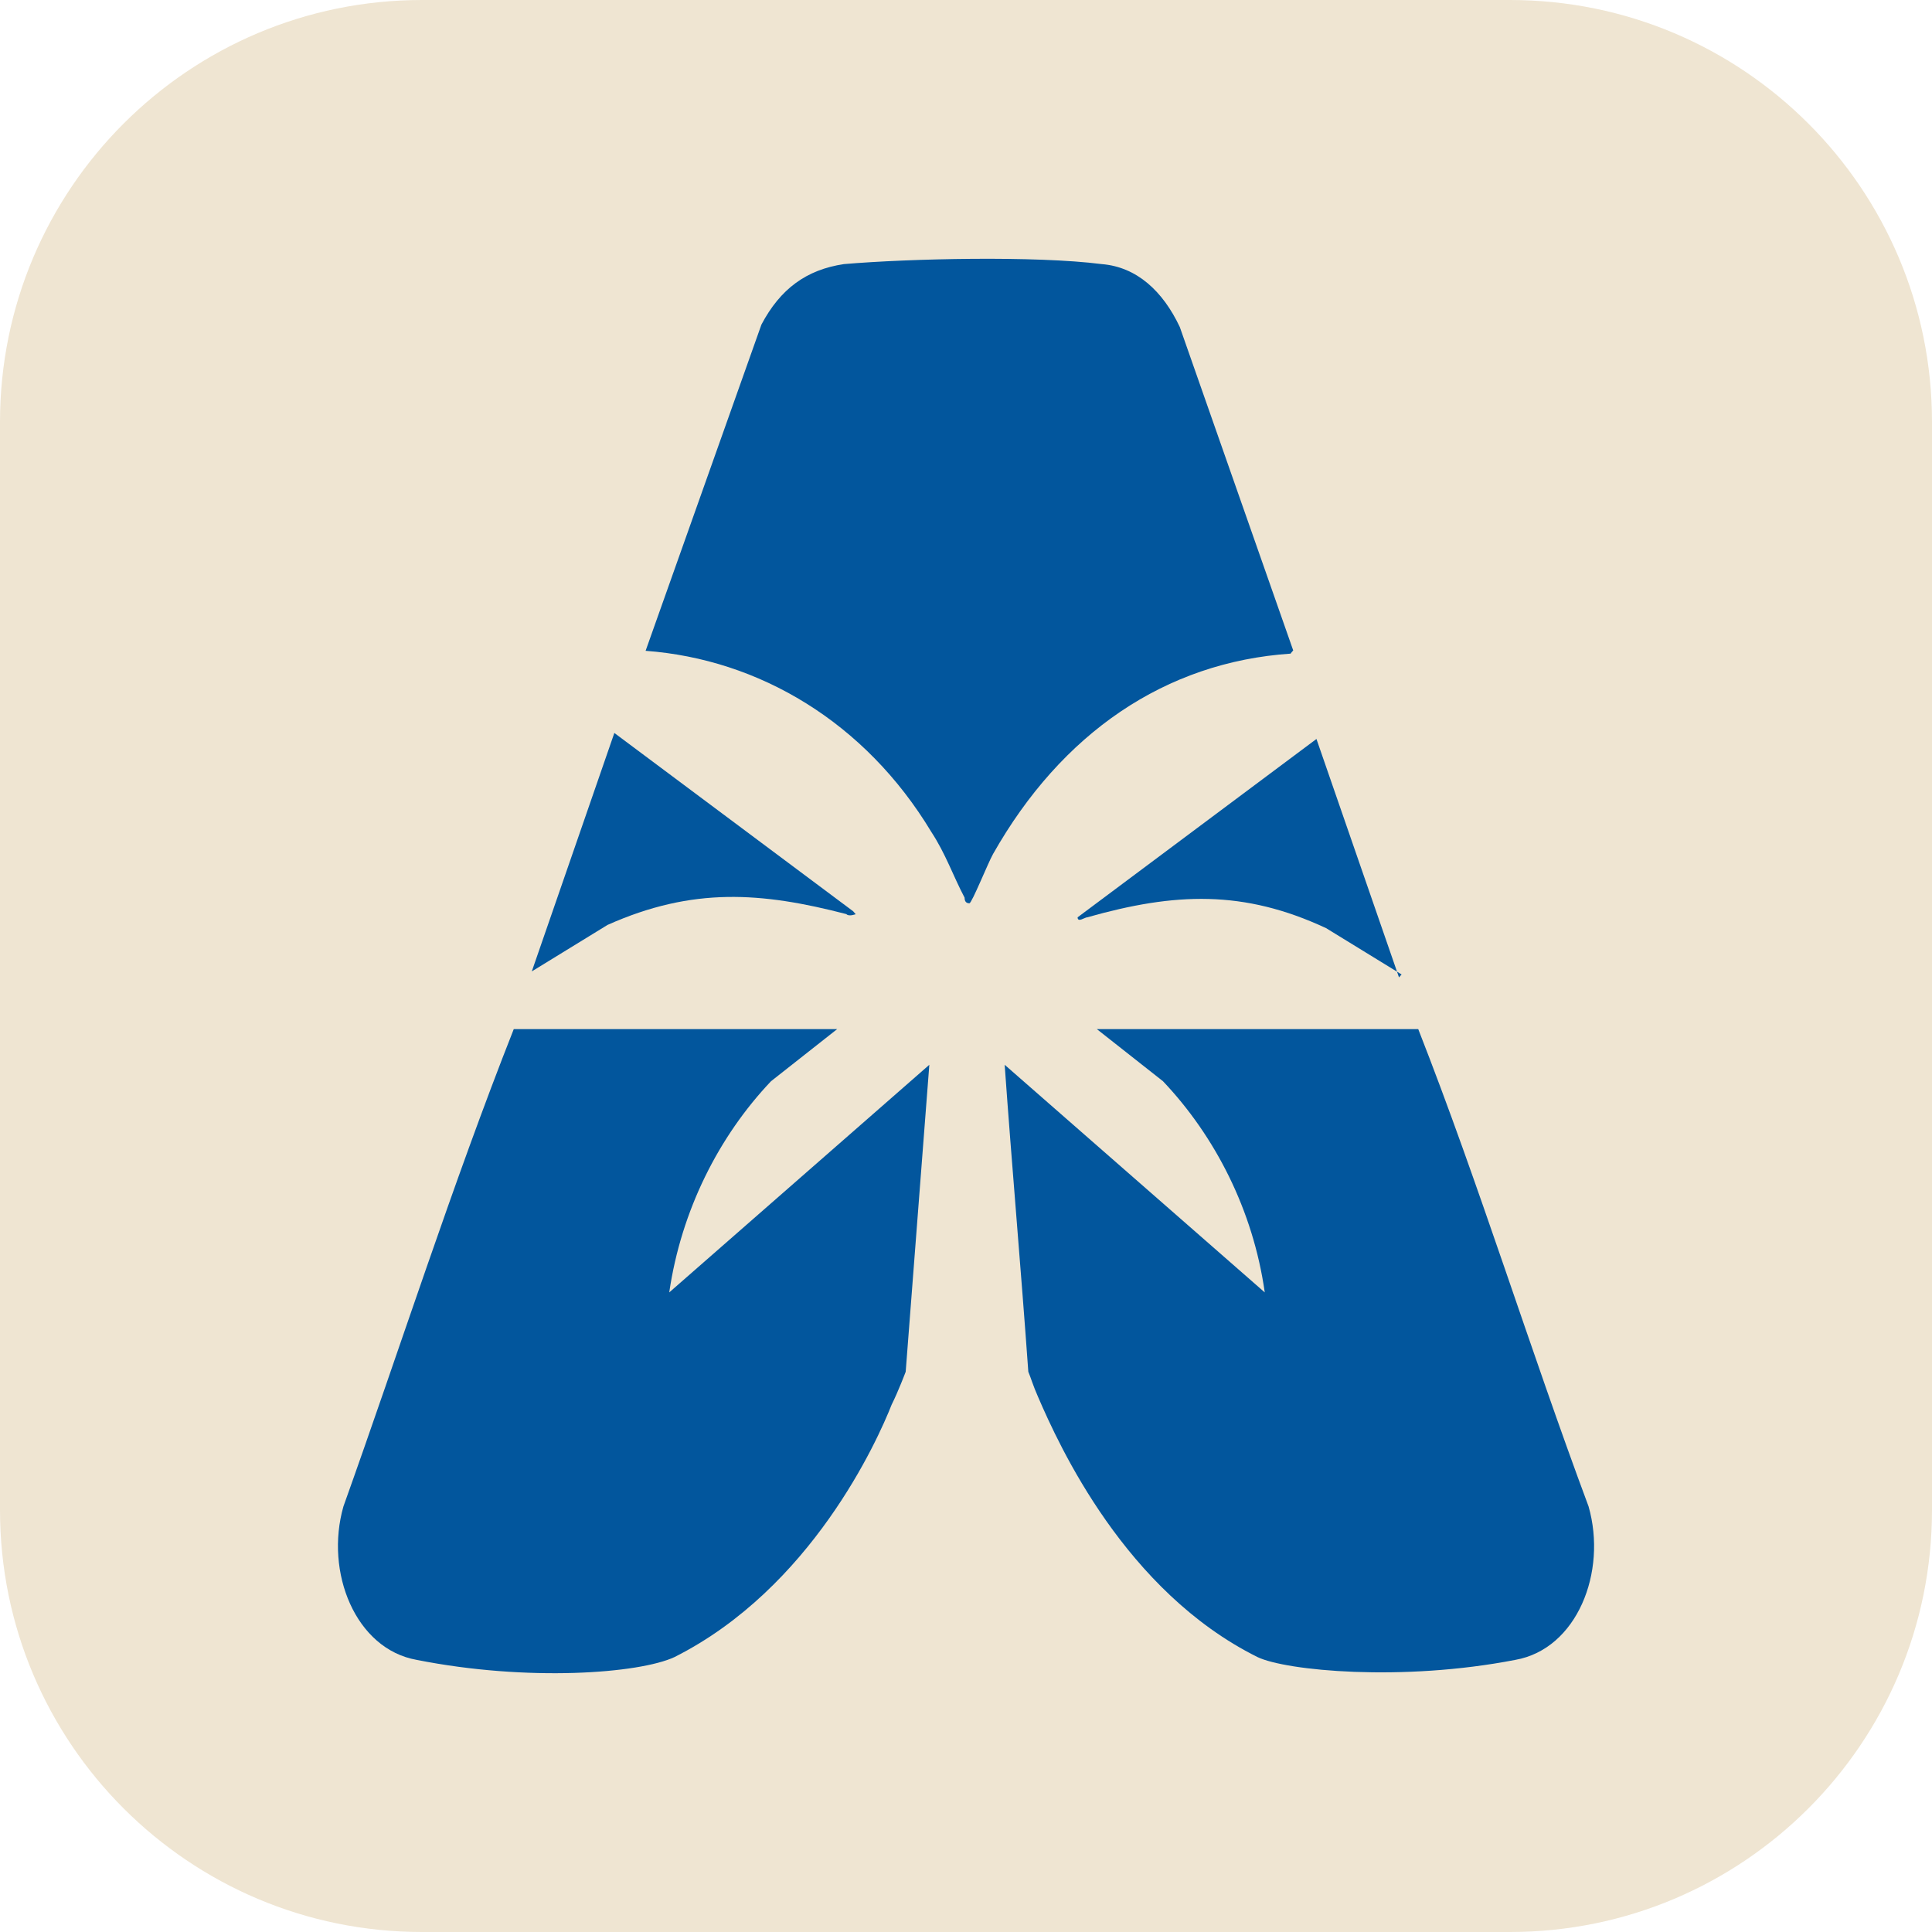
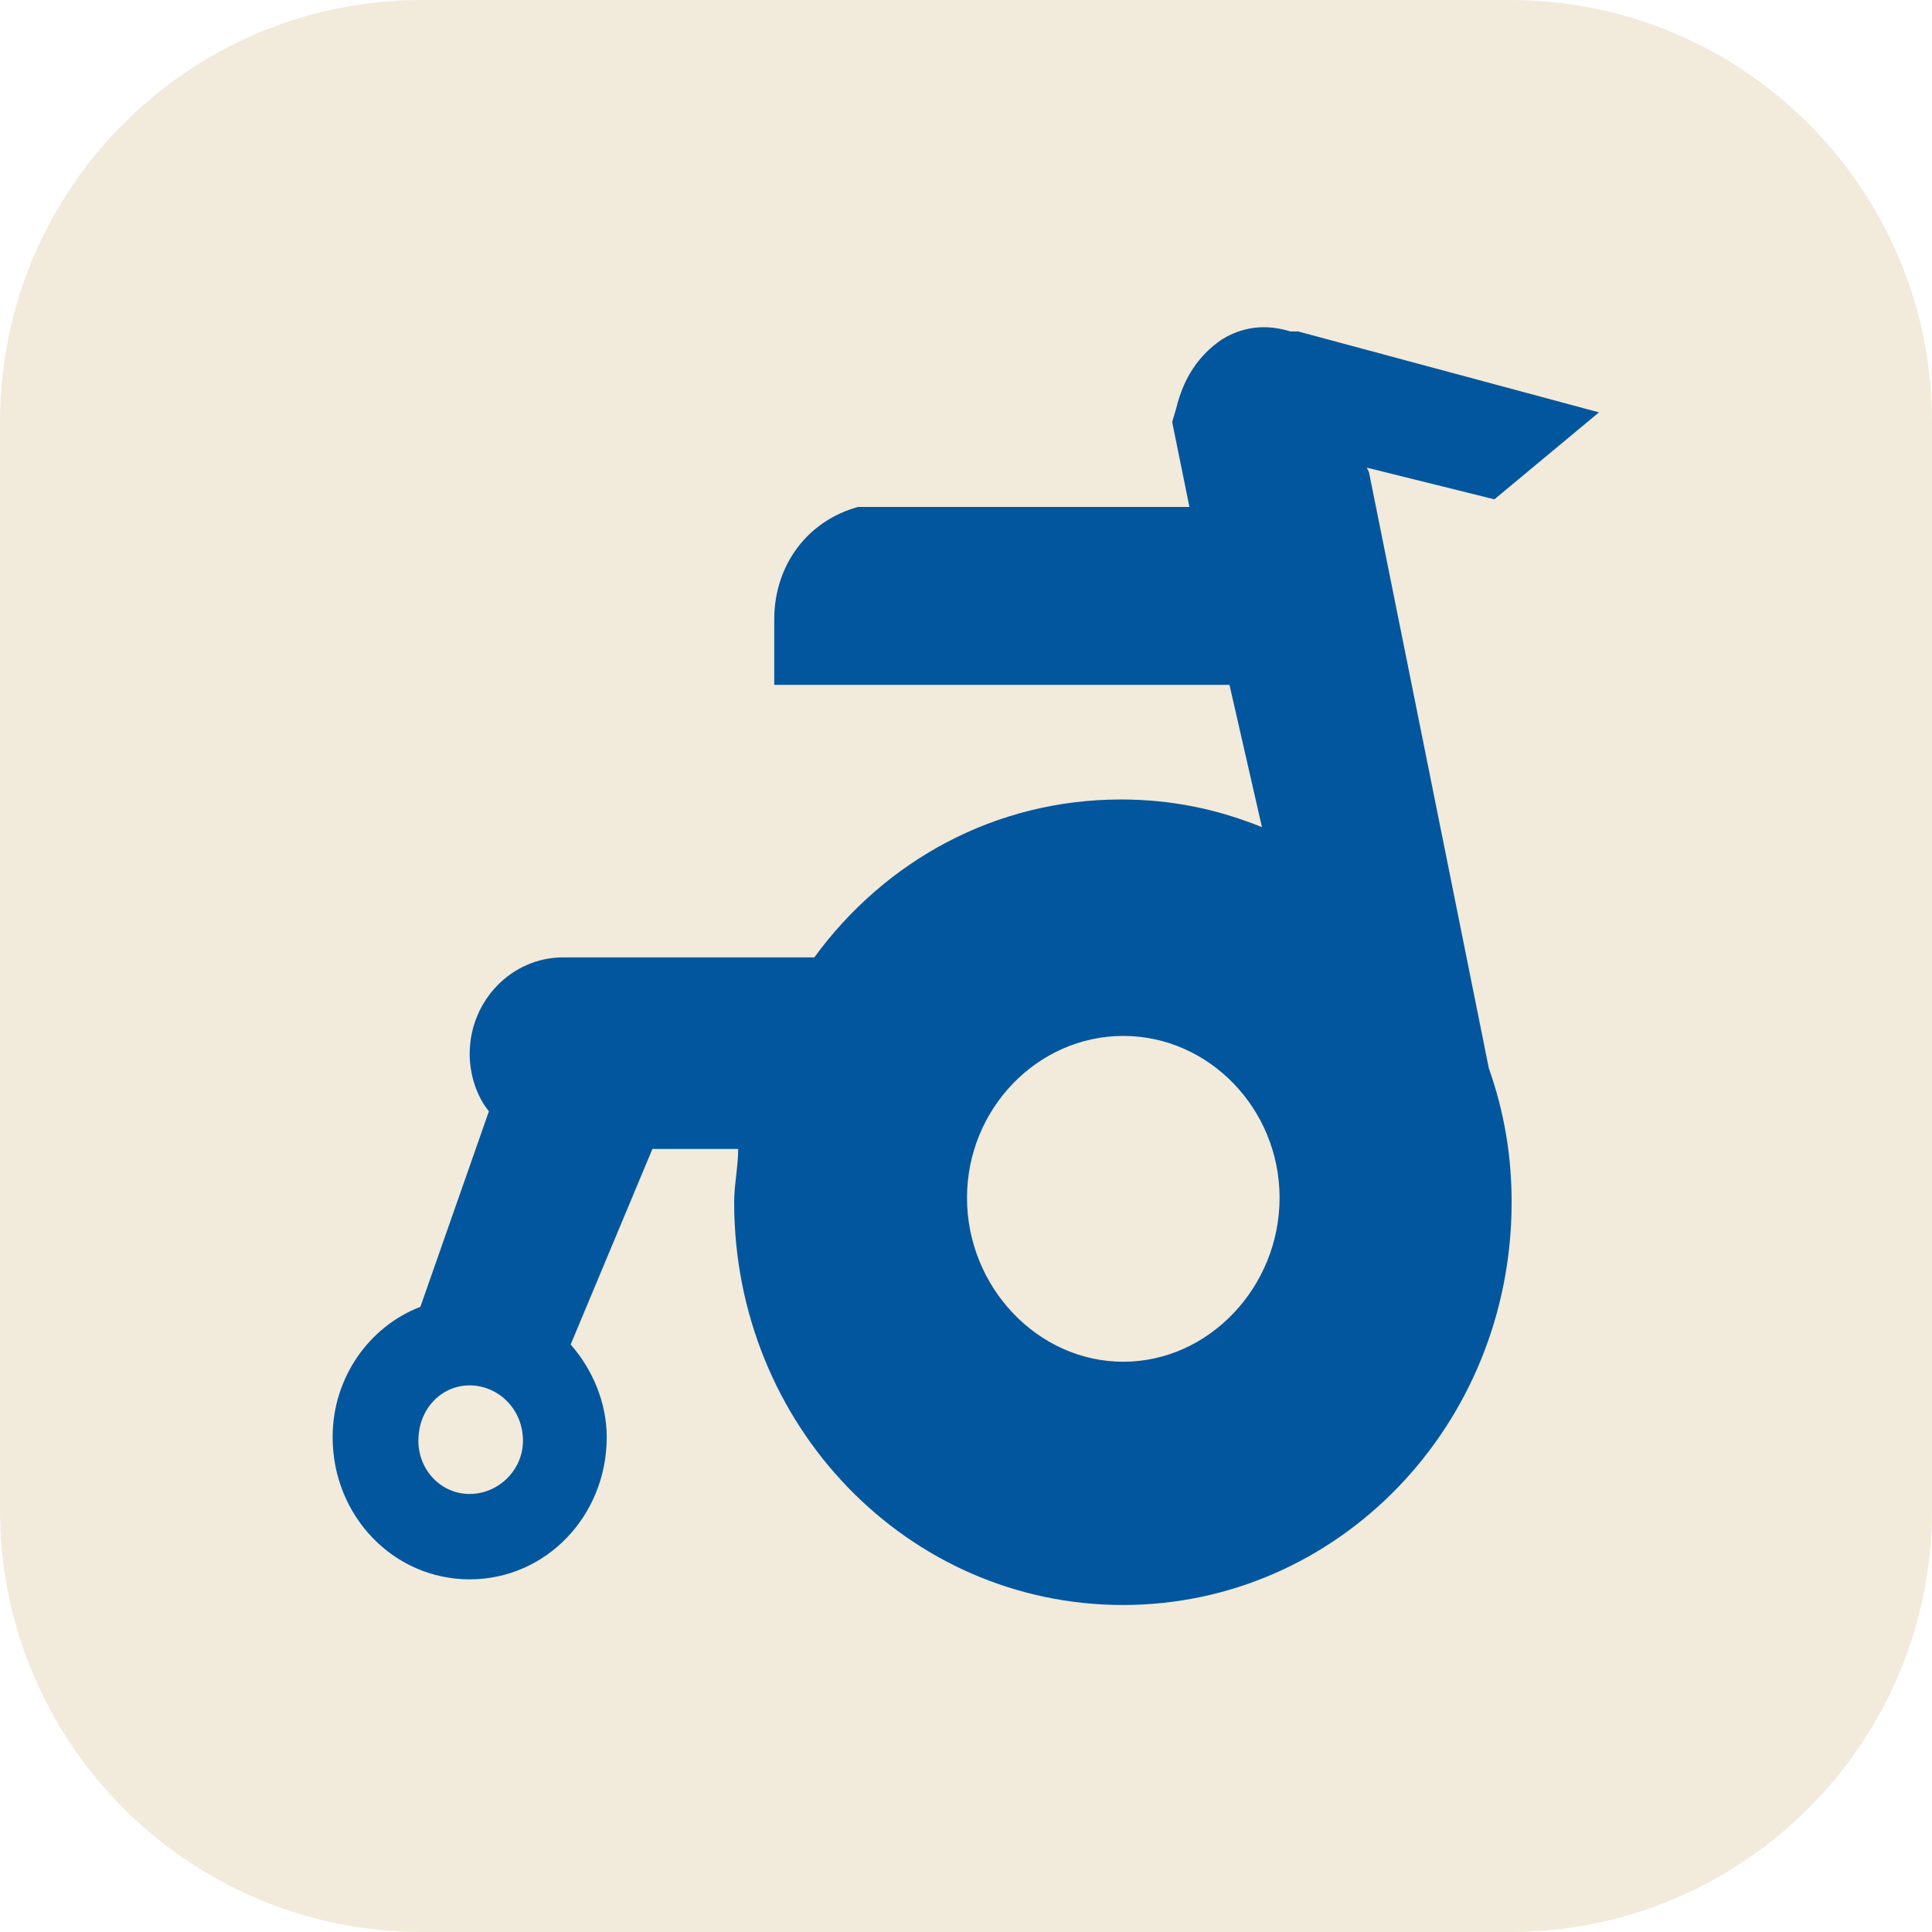
- <svg xmlns="http://www.w3.org/2000/svg" id="Calque_1" data-name="Calque 1" viewBox="15.9 15.04 48.21 48.21">
+ <svg xmlns="http://www.w3.org/2000/svg" id="Calque_1" data-name="Calque 1" viewBox="16.4 15.47 48.21 48.21">
  <defs>
    <style>
      .cls-1 {
        fill: #efe5d2;
+         opacity: .8;
      }

      .cls-2 {
        fill: #02569d;
      }
    </style>
  </defs>
-   <rect class="cls-1" x="15.9" y="15.04" width="48.21" height="48.21" rx="10.53" ry="10.53" />
-   <g>
-     <path class="cls-2" d="M48.11,31.35c-3.13.21-5.72,1.98-7.43,5-.12.21-.53,1.23-.59,1.23q-.12,0-.12-.14c-.29-.55-.47-1.09-.83-1.64-1.65-2.74-4.3-4.31-7.13-4.52l2.89-8.14c.47-.89,1.12-1.37,2.06-1.51,1.65-.14,4.78-.21,6.43,0,.88.07,1.53.68,1.95,1.57l2.83,8.07-.06.07Z" />
-     <path class="cls-2" d="M37.26,37.85s-.18.07-.24,0c-2.12-.55-3.83-.68-5.96.27l-1.89,1.16,2.06-5.95,5.96,4.45.06.07Z" />
-     <path class="cls-2" d="M50.88,39.36l-1.89-1.16c-2.06-.96-3.77-.89-5.96-.27-.06,0-.24.14-.24,0l5.96-4.45,2.06,5.95.06-.07Z" />
-     <g>
-       <path class="cls-2" d="M36.79,40.72l-1.65,1.3c-1.3,1.37-2.24,3.22-2.54,5.27l6.49-5.68-.59,7.66s-.18.48-.35.82c-.35.89-2,4.58-5.42,6.3-.88.41-3.66.62-6.43.07-1.53-.27-2.3-2.19-1.83-3.83,1.42-3.97,2.71-8.01,4.25-11.91h8.08Z" />
-       <path class="cls-2" d="M51.29,40.72c1.53,3.9,2.77,7.94,4.25,11.91.47,1.64-.29,3.56-1.83,3.83-2.83.55-5.72.27-6.43-.07-3.3-1.64-4.95-5.27-5.48-6.5-.12-.27-.18-.48-.24-.62-.18-2.53-.41-5.13-.59-7.66l6.49,5.68c-.29-2.05-1.24-3.9-2.54-5.27l-1.65-1.3s8.02,0,8.02,0Z" />
-     </g>
-   </g>
+   <rect class="cls-1" x="16.4" y="15.47" width="48.21" height="48.21" rx="10.53" ry="10.53" />
+   <path class="cls-2" d="M50.51,27.14l3.18.79,2.61-2.17-7.51-2.02h-.19c-.81-.25-1.38,0-1.71.2-.57.39-.95.94-1.14,1.72l-.1.34.43,2.12h-8.27c-1.24.34-2.09,1.43-2.09,2.81v1.63h11.36l.81,3.55c-1.09-.44-2.23-.69-3.52-.69-3.14,0-5.89,1.53-7.65,3.94h-6.27c-1.28,0-2.33,1.08-2.33,2.41,0,.54.19,1.08.48,1.43l-1.71,4.88c-1.28.49-2.19,1.77-2.19,3.25,0,1.97,1.52,3.55,3.42,3.55s3.42-1.58,3.42-3.55c0-.89-.38-1.72-.9-2.31l2.04-4.88h2.14c0,.44-.1.89-.1,1.33,0,5.57,4.33,10.05,9.7,10.05s9.7-4.48,9.7-10.05c0-1.18-.19-2.27-.57-3.35l-2.99-14.87-.05-.1ZM28.12,52.75c-.71,0-1.28-.59-1.28-1.33,0-.79.57-1.38,1.28-1.38s1.33.59,1.33,1.38c0,.74-.62,1.33-1.33,1.33ZM44.43,49.45c-2.14,0-3.9-1.87-3.9-4.09s1.76-4.04,3.9-4.04,3.9,1.82,3.9,4.04-1.76,4.09-3.9,4.09Z" />
</svg>
